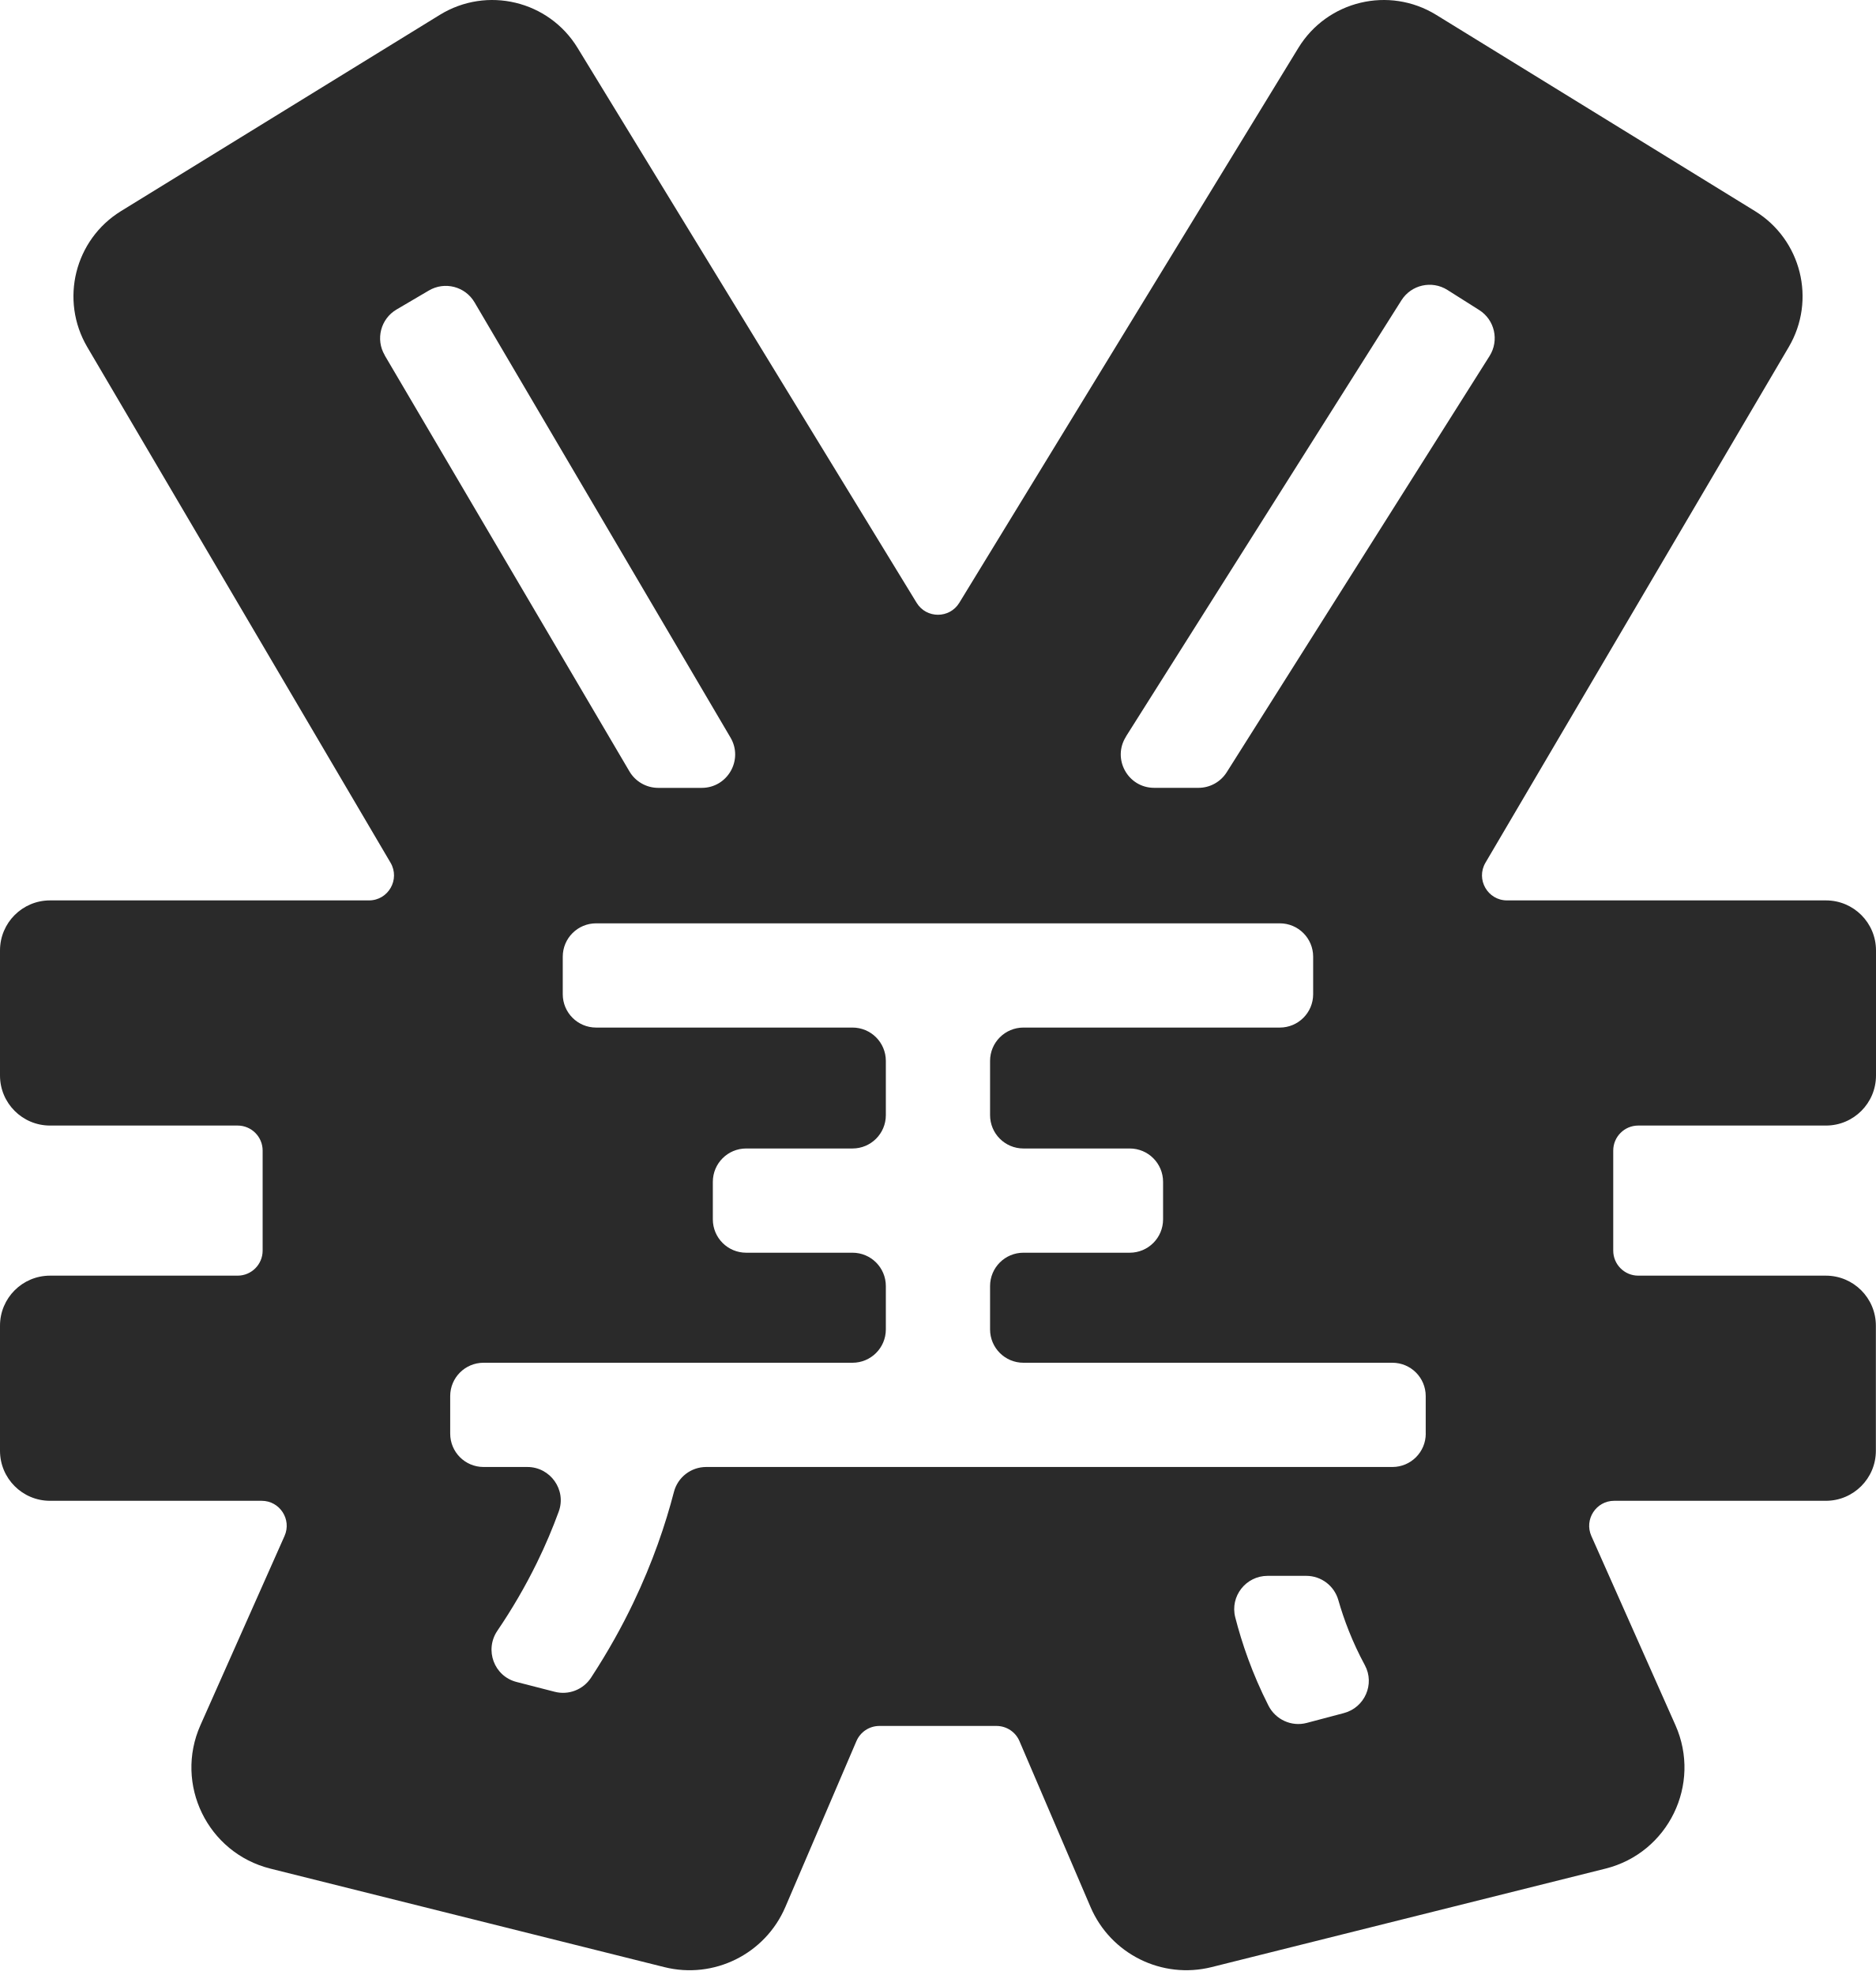
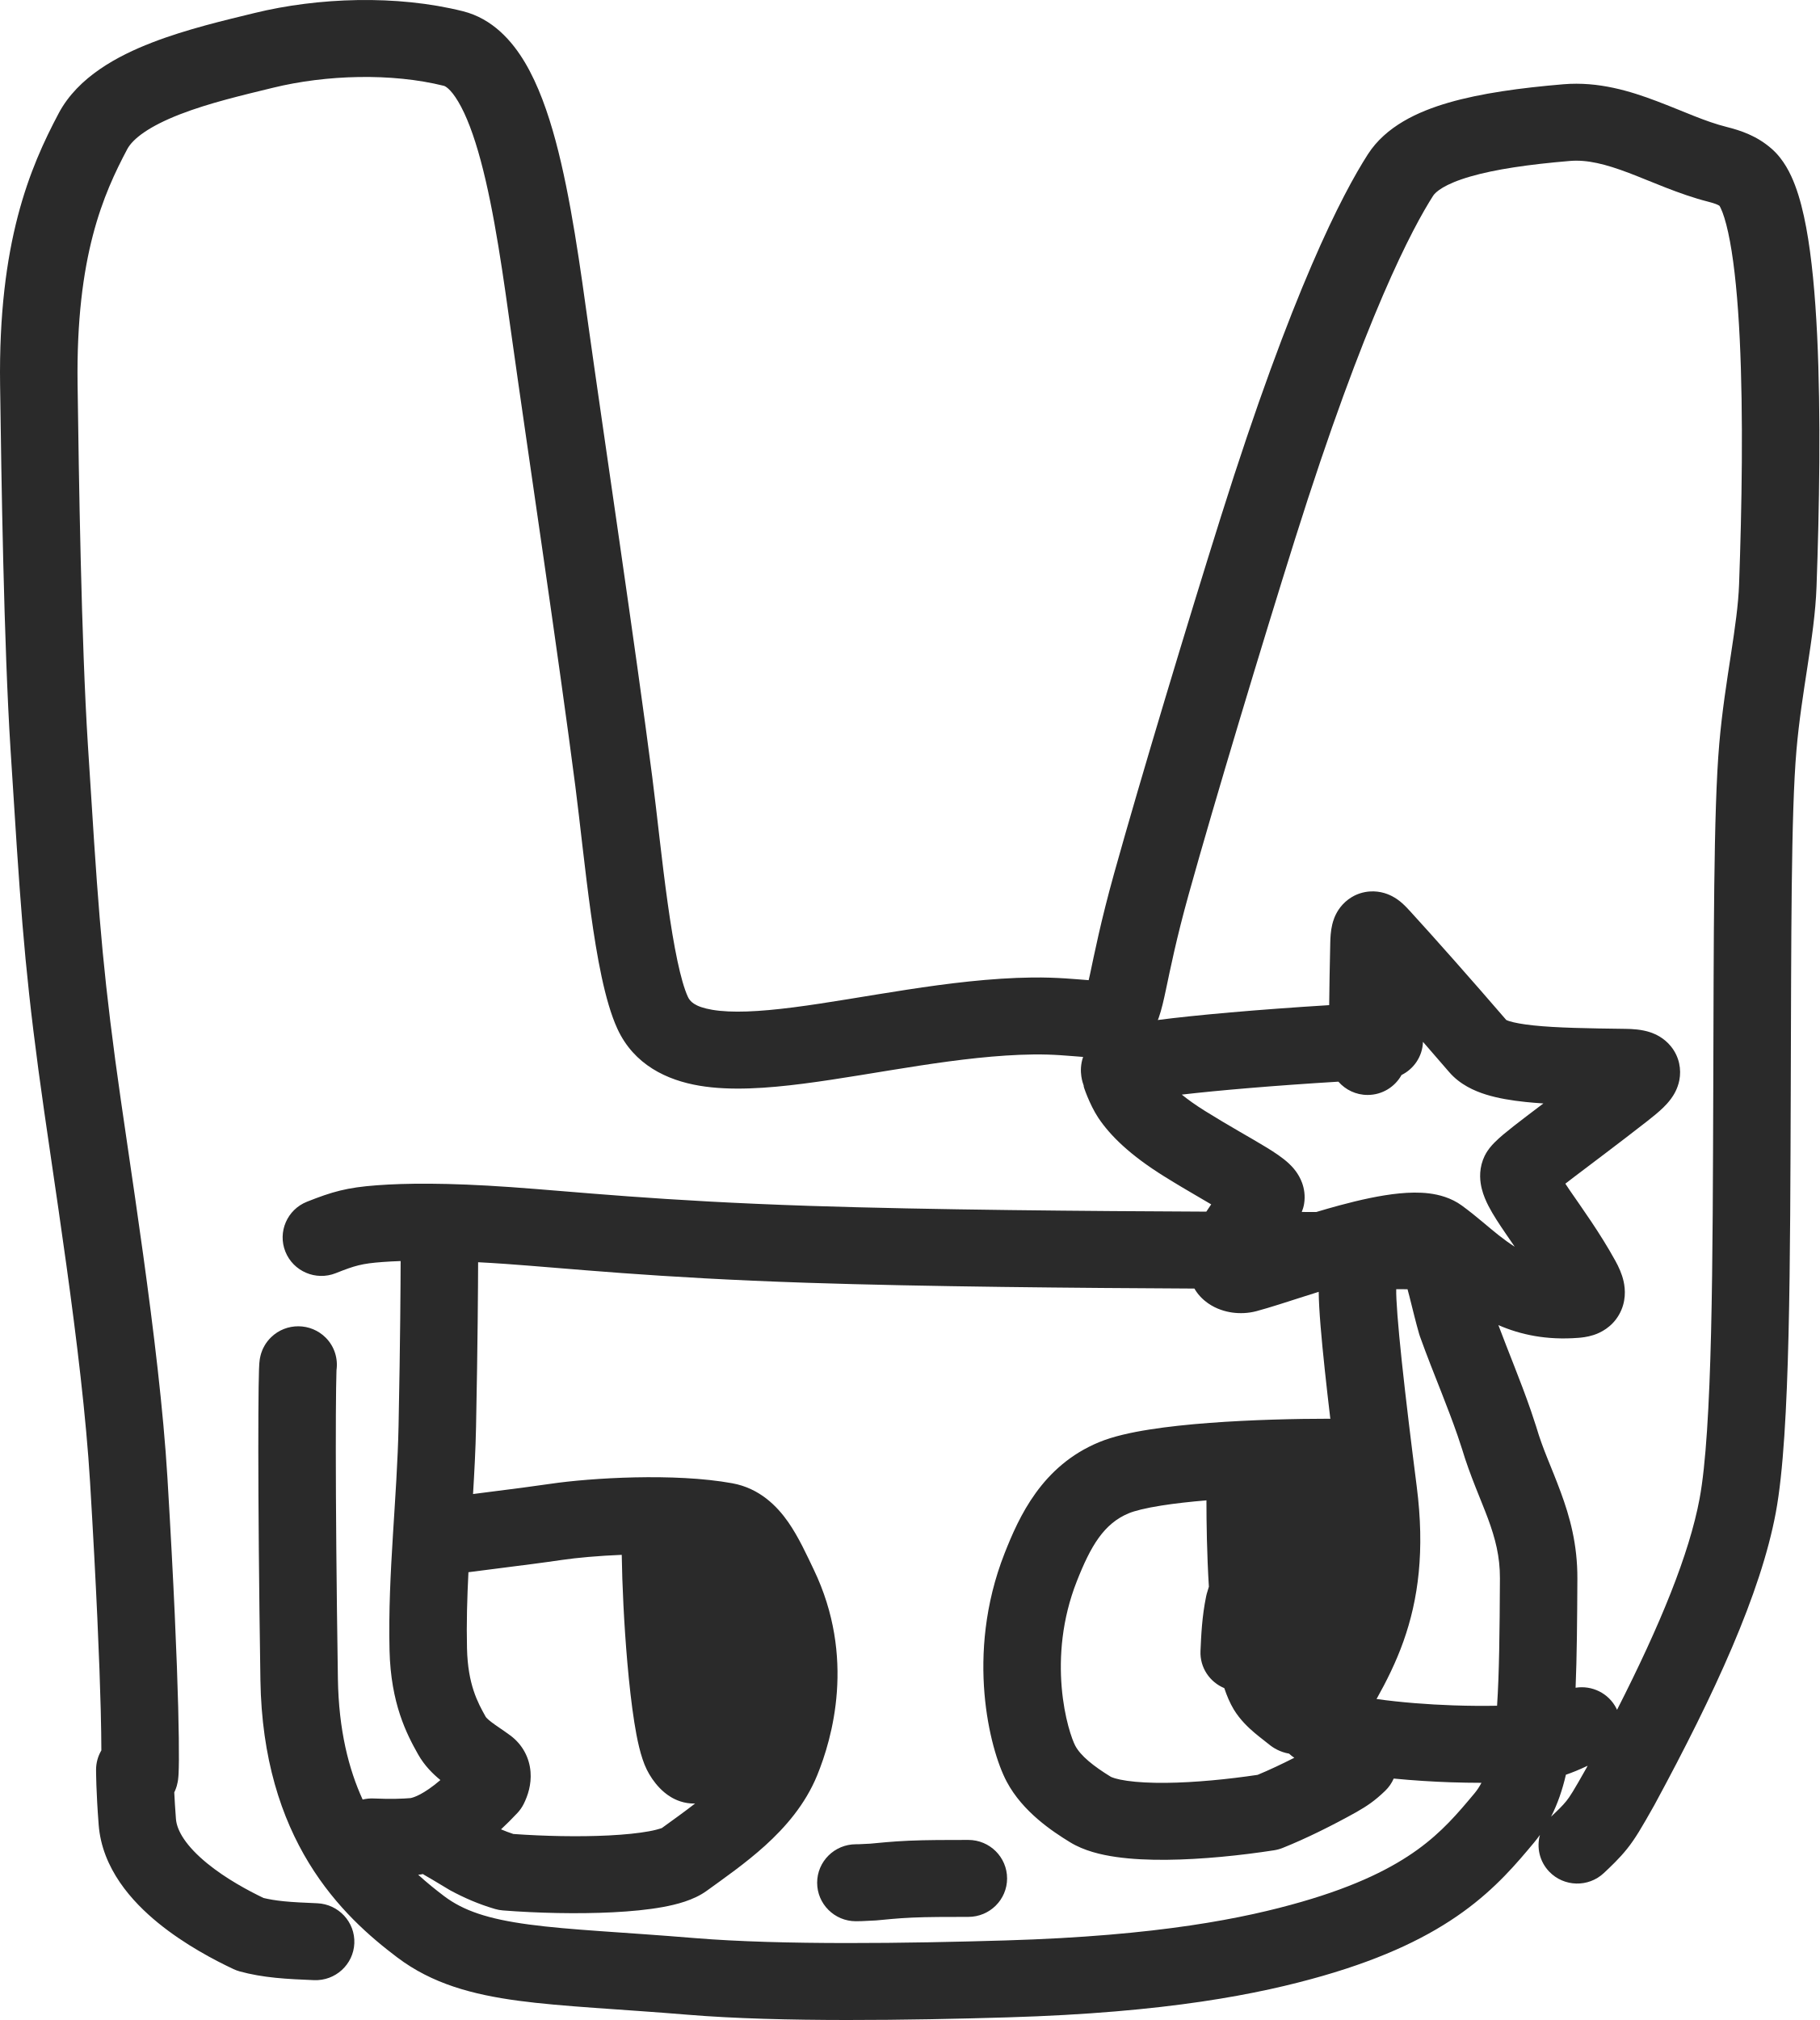
- <svg xmlns="http://www.w3.org/2000/svg" width="266" height="280" viewBox="0 0 266 280" fill="none">
-   <path fill-rule="evenodd" clip-rule="evenodd" d="M184.096 6.793C188.192 0.09 196.952 -2.008 203.638 2.106L248.834 29.923C255.413 33.972 257.547 42.544 253.628 49.2L210.625 122.308C209.236 124.672 210.938 127.652 213.681 127.652H258.906C262.825 127.652 266 130.826 266 134.745V152.478C266 156.397 262.825 159.572 258.906 159.572H232.289C230.332 159.572 228.742 161.162 228.742 163.119V177.305C228.742 179.262 230.333 180.852 232.289 180.852H258.889C262.808 180.852 265.982 184.026 265.982 187.945V205.678C265.982 209.597 262.808 212.772 258.889 212.772H228.878C226.313 212.772 224.599 215.414 225.639 217.76L237.562 244.579C241.291 252.967 236.551 262.691 227.643 264.919L171.795 278.881C164.761 280.637 157.484 277.031 154.629 270.364L144.551 246.843C143.995 245.537 142.712 244.692 141.293 244.692H124.689C123.271 244.692 121.993 245.537 121.432 246.843L111.354 270.364C108.498 277.031 101.222 280.643 94.188 278.881L38.34 264.919C29.438 262.691 24.691 252.967 28.421 244.579L40.344 217.76C41.389 215.414 39.669 212.772 37.105 212.772H7.094C3.175 212.772 0 209.597 0 205.678V187.945C9.7661e-05 184.026 3.175 180.852 7.094 180.852H33.693C35.65 180.852 37.24 179.262 37.24 177.305V163.119C37.24 161.162 35.65 159.572 33.693 159.572H7.094C3.175 159.572 0 156.397 0 152.478V134.745C0 130.826 3.175 127.652 7.094 127.652H52.319C55.062 127.652 56.764 124.672 55.375 122.308L12.372 49.2C8.459 42.538 10.587 33.972 17.166 29.923L62.362 2.106C69.048 -2.008 77.808 0.09 81.898 6.793L129.968 85.458C131.351 87.722 134.637 87.722 136.021 85.458L184.096 6.793ZM179.733 223.412C176.66 223.412 174.384 226.308 175.146 229.287C176.086 232.958 177.552 237.267 179.852 241.801C180.862 243.799 183.127 244.834 185.29 244.26L190.562 242.865H190.557C193.506 242.084 194.971 238.751 193.523 236.074C191.727 232.752 190.545 229.583 189.765 226.852C189.185 224.819 187.335 223.412 185.219 223.412H179.733ZM84.523 130.903C81.911 130.903 79.794 133.019 79.794 135.631V140.952C79.794 143.564 81.911 145.68 84.523 145.68H120.876C123.489 145.68 125.605 147.797 125.605 150.41V158.094C125.605 160.707 123.489 162.823 120.876 162.823H105.803C103.19 162.823 101.074 164.939 101.074 167.551V172.871C101.074 175.484 103.19 177.6 105.803 177.6H120.876C123.489 177.6 125.605 179.717 125.605 182.329V188.471C125.605 191.084 123.489 193.2 120.876 193.2H68.562C65.95 193.2 63.834 195.317 63.834 197.929V203.248C63.834 205.861 65.95 207.978 68.562 207.978H74.769C78.038 207.978 80.344 211.223 79.227 214.29C78.387 216.584 77.37 219.032 76.123 221.568C74.486 224.907 72.618 228.111 70.525 231.191C68.675 233.91 70.052 237.64 73.238 238.455L78.665 239.85C80.627 240.352 82.691 239.548 83.802 237.852C86.243 234.122 88.212 230.547 89.784 227.26C92.556 221.473 94.371 216.087 95.559 211.506C96.103 209.426 97.982 207.978 100.134 207.978H197.431C200.043 207.978 202.16 205.861 202.16 203.248H202.154V197.929C202.154 195.316 200.038 193.2 197.425 193.2H145.112C142.5 193.2 140.383 191.084 140.383 188.471V182.329C140.383 179.717 142.5 177.6 145.112 177.6H160.186C162.798 177.6 164.914 175.484 164.914 172.871V167.551C164.914 164.939 162.798 162.823 160.186 162.823H145.112C142.5 162.823 140.383 160.707 140.383 158.094V150.41C140.383 147.797 142.5 145.68 145.112 145.68H181.465C184.078 145.68 186.194 143.564 186.194 140.952V135.631C186.194 133.019 184.077 130.903 181.465 130.903H84.523ZM67.286 42.863C65.962 40.611 63.066 39.86 60.813 41.184L56.227 43.879C53.974 45.203 53.224 48.1 54.548 50.352L54.542 50.364L89.252 109.369C90.103 110.811 91.657 111.697 93.33 111.698H99.502C103.161 111.697 105.436 107.719 103.58 104.569L67.286 42.863ZM205.233 41.107C203.023 39.712 200.103 40.368 198.708 42.578L159.642 104.433L159.653 104.439C157.661 107.584 159.925 111.692 163.649 111.692H169.938C171.558 111.692 173.066 110.858 173.935 109.487L211.204 50.476C212.599 48.265 211.943 45.346 209.732 43.951L205.233 41.107Z" fill="#2A2A2A" />
+ <svg xmlns="http://www.w3.org/2000/svg" width="100" height="111" viewBox="0 0 100 111" fill="none">
+   <path d="M53.223 101.105C54.399 101.105 55.352 102.052 55.353 103.22C55.353 104.388 54.399 105.334 53.223 105.334C52.058 105.334 50.993 105.335 50.137 105.373C49.286 105.411 48.679 105.482 48.181 105.526C48.162 105.527 48.142 105.529 48.123 105.53C47.446 105.571 47.168 105.573 47.043 105.573C45.867 105.573 44.913 104.626 44.913 103.458C44.913 102.29 45.867 101.343 47.043 101.343C47.067 101.343 47.252 101.346 47.837 101.31C48.24 101.274 48.998 101.19 49.947 101.148C50.919 101.105 52.088 101.105 53.223 101.105Z" fill="#2A2A2A" />
+   <path d="M13.99 0.715C17.478 -0.138 21.791 -0.296 25.44 0.616C27.07 1.023 28.148 2.247 28.858 3.442C29.582 4.663 30.117 6.175 30.538 7.738C31.38 10.868 31.9 14.74 32.369 18.099C33.109 23.397 34.956 35.758 35.849 42.687C36.123 44.815 36.362 47.229 36.698 49.627C37.038 52.062 37.413 53.916 37.807 54.773C37.918 55.014 38.159 55.322 39.154 55.49C40.209 55.668 41.69 55.6 43.611 55.354C45.536 55.107 47.569 54.733 49.863 54.382C52.087 54.041 54.452 53.742 56.74 53.714C58.116 53.698 59.179 53.814 59.812 53.859C59.821 53.859 59.83 53.858 59.837 53.859C59.859 53.762 59.886 53.654 59.912 53.531C60.148 52.424 60.499 50.639 61.235 47.997C62.674 42.831 65.329 34.033 67.108 28.383C71.034 15.907 73.788 10.656 75.178 8.486C76.165 6.944 77.922 6.133 79.62 5.64C81.389 5.127 83.564 4.829 85.933 4.63C87.868 4.468 89.613 5.011 91.045 5.552C92.621 6.149 93.678 6.666 94.915 6.979C95.64 7.162 96.561 7.452 97.394 8.191C98.039 8.764 98.419 9.538 98.661 10.179C98.921 10.866 99.118 11.659 99.273 12.491C99.584 14.158 99.769 16.221 99.876 18.416C100.089 22.82 99.994 28.023 99.842 32.244C99.792 33.657 99.571 35.148 99.347 36.609C99.118 38.106 98.878 39.616 98.739 41.225C98.437 44.712 98.456 51.537 98.426 59.807C98.408 64.501 98.402 69.243 98.304 73.318C98.207 77.346 98.02 80.892 97.603 83.122C96.778 87.549 94.259 93.044 90.943 99.164C90.938 99.174 90.932 99.183 90.927 99.193C90.226 100.438 89.874 101.04 89.424 101.601C88.995 102.136 88.518 102.581 88.157 102.921C87.304 103.725 85.957 103.691 85.147 102.844C84.616 102.288 84.45 101.52 84.64 100.83C84.539 100.969 84.435 101.108 84.323 101.242C83.379 102.372 82.235 103.745 80.414 105.06C78.591 106.377 76.181 107.574 72.702 108.575C69.247 109.568 64.17 110.594 55.385 110.855C50.097 111.012 42.912 111.133 37.821 110.712C34.083 110.402 30.927 110.269 28.485 109.941C25.965 109.601 23.758 109.013 21.837 107.563C20.366 106.453 18.489 104.848 16.979 102.376C15.459 99.888 14.38 96.636 14.313 92.317C14.232 87.007 14.2 82.691 14.198 79.69C14.197 78.192 14.204 77.015 14.215 76.205C14.22 75.802 14.227 75.478 14.236 75.246C14.24 75.135 14.245 75.021 14.252 74.924C14.256 74.881 14.262 74.802 14.275 74.716C14.28 74.678 14.295 74.587 14.323 74.477C14.337 74.423 14.366 74.318 14.417 74.193C14.45 74.115 14.583 73.792 14.896 73.487C15.734 72.669 17.082 72.679 17.907 73.51C18.387 73.995 18.581 74.652 18.496 75.278C18.495 75.304 18.494 75.344 18.492 75.399C18.485 75.584 18.479 75.872 18.474 76.264C18.463 77.045 18.456 78.199 18.457 79.688C18.459 82.664 18.491 86.959 18.572 92.252C18.616 95.072 19.168 97.22 19.932 98.886C20.122 98.841 20.321 98.818 20.526 98.827C21.499 98.868 22.139 98.842 22.566 98.806C22.733 98.774 23.271 98.612 24.206 97.815C23.802 97.484 23.333 97.03 22.98 96.403C22.349 95.284 21.479 93.606 21.41 90.686C21.359 88.541 21.468 86.424 21.595 84.375C21.723 82.301 21.866 80.321 21.907 78.323C22.001 73.62 22.017 70.465 22.02 69.295C21.649 69.308 21.324 69.326 21.037 69.347C19.885 69.433 19.517 69.54 18.453 69.962C17.361 70.394 16.121 69.865 15.686 68.78C15.251 67.696 15.784 66.466 16.875 66.034C18.262 65.485 19.058 65.254 20.721 65.131C22.256 65.017 24.531 64.982 28.087 65.233C31.636 65.483 36.192 65.989 44.515 66.264C51.149 66.483 59.919 66.552 66.303 66.58C66.384 66.456 66.463 66.336 66.542 66.224C66.552 66.21 66.562 66.195 66.572 66.181C66.38 66.07 66.173 65.946 65.946 65.814C65.368 65.478 64.703 65.088 63.99 64.644C62.125 63.484 61.023 62.41 60.363 61.419C59.882 60.696 59.511 59.605 59.557 59.653L59.602 59.745L59.553 59.621C59.545 59.599 59.469 59.395 59.433 59.142C59.392 58.866 59.39 58.489 59.532 58.077C59.525 58.076 59.517 58.077 59.51 58.077C58.719 58.021 57.936 57.929 56.793 57.943C54.812 57.968 52.685 58.229 50.511 58.562C48.407 58.884 46.132 59.295 44.156 59.548C42.178 59.802 40.162 59.95 38.442 59.66C36.663 59.36 34.846 58.517 33.932 56.528C33.235 55.011 32.803 52.523 32.479 50.208C32.15 47.856 31.868 45.108 31.625 43.223C30.735 36.312 28.903 24.067 28.151 18.68C27.668 15.225 27.182 11.651 26.423 8.83C26.044 7.419 25.629 6.33 25.189 5.59C24.735 4.824 24.433 4.725 24.401 4.717C21.529 4 17.931 4.106 15.009 4.821C13.345 5.228 11.501 5.657 9.888 6.283C8.186 6.945 7.297 7.626 6.993 8.198C5.688 10.659 4.168 14.073 4.264 21.106C4.333 26.202 4.468 35.209 4.831 40.938C5.354 49.2 5.534 52.24 6.333 58.238C7.046 63.583 8.756 73.77 9.203 81.204C9.558 87.109 9.726 91.195 9.794 93.813C9.828 95.12 9.837 96.072 9.833 96.707C9.83 97.02 9.825 97.278 9.815 97.47C9.81 97.557 9.802 97.676 9.787 97.794C9.781 97.839 9.762 97.973 9.718 98.13C9.703 98.181 9.662 98.321 9.578 98.494C9.597 98.892 9.627 99.38 9.67 99.949C9.721 100.609 10.239 101.455 11.392 102.397C12.412 103.229 13.625 103.882 14.484 104.295C14.786 104.367 15.143 104.429 15.581 104.474C16.116 104.528 16.726 104.555 17.438 104.585C18.613 104.636 19.525 105.622 19.475 106.788C19.424 107.955 18.43 108.86 17.255 108.81C16.575 108.781 15.832 108.751 15.147 108.681C14.448 108.61 13.796 108.5 13.177 108.33C13.059 108.298 12.944 108.255 12.834 108.203C11.846 107.739 10.174 106.876 8.688 105.663C7.264 104.502 5.609 102.691 5.423 100.271C5.281 98.425 5.28 97.336 5.28 97.252C5.28 96.863 5.386 96.499 5.571 96.185C5.569 95.631 5.561 94.884 5.536 93.923C5.47 91.365 5.304 87.328 4.951 81.457C4.516 74.223 2.859 64.397 2.112 58.794C1.291 52.633 1.103 49.458 0.58 41.203C0.209 35.349 0.074 26.227 0.005 21.162C-0.102 13.326 1.637 9.22 3.225 6.227C4.296 4.209 6.494 3.062 8.337 2.346C10.27 1.595 12.433 1.096 13.99 0.715ZM26.279 69.36C26.275 70.587 26.259 73.743 26.165 78.407C26.14 79.645 26.073 80.882 26 82.098C26.338 82.055 26.716 82.005 27.105 81.956C28.142 81.826 29.321 81.674 30.257 81.536C32.471 81.211 37.074 80.928 40.249 81.506C41.756 81.781 42.714 82.77 43.318 83.633C43.897 84.461 44.363 85.492 44.723 86.242C47.047 91.072 45.735 95.544 44.915 97.554C44.258 99.162 43.154 100.42 42.057 101.414C40.975 102.395 39.756 103.239 38.845 103.9C38.12 104.426 37.158 104.659 36.434 104.792C35.614 104.942 34.663 105.032 33.691 105.081C31.739 105.18 29.506 105.125 27.642 104.979C27.493 104.967 27.346 104.94 27.202 104.898C26.288 104.628 25.515 104.288 24.751 103.878C24.732 103.868 24.713 103.856 24.695 103.845C24.502 103.734 24.304 103.612 24.114 103.497C23.912 103.374 23.666 103.227 23.322 103.03C23.296 103.015 23.271 102.996 23.246 102.98C23.205 102.987 23.165 102.997 23.125 103.002C23.093 103.007 23.06 103.01 23.028 103.013C23.014 103.015 22.998 103.015 22.984 103.016C23.464 103.455 23.948 103.844 24.414 104.196C25.476 104.997 26.827 105.45 29.057 105.75C31.367 106.061 34.156 106.165 38.174 106.498C42.993 106.896 49.95 106.786 55.257 106.628C63.733 106.377 68.45 105.394 71.516 104.513C74.621 103.62 76.56 102.615 77.909 101.641C79.259 100.665 80.112 99.659 81.046 98.541C81.182 98.378 81.307 98.19 81.426 97.967C80.89 97.966 80.323 97.957 79.74 97.938C78.75 97.904 77.679 97.838 76.603 97.733C76.495 97.978 76.34 98.208 76.134 98.406C75.555 98.964 75.144 99.236 74.537 99.584C74.528 99.589 74.519 99.593 74.511 99.598C73.212 100.32 71.781 101.033 70.493 101.547C70.343 101.607 70.187 101.649 70.027 101.674C68.214 101.955 66.068 102.178 64.132 102.197C63.166 102.207 62.205 102.165 61.342 102.041C60.524 101.924 59.585 101.706 58.809 101.229C57.846 100.638 56.215 99.564 55.333 97.905C54.833 96.964 54.29 95.2 54.11 93.066C53.927 90.886 54.108 88.169 55.215 85.356C56.006 83.349 57.263 80.553 60.402 79.251C61.19 78.924 62.188 78.71 63.169 78.555C64.185 78.394 65.329 78.275 66.484 78.188C68.793 78.015 71.248 77.96 73.011 77.96C73.047 77.96 73.083 77.962 73.119 77.964C73.007 77.02 72.903 76.11 72.814 75.268C72.632 73.556 72.488 71.967 72.481 70.987C72.211 71.072 71.943 71.156 71.68 71.24C70.725 71.546 69.773 71.857 69.064 72.047C68.6 72.171 68.139 72.182 67.734 72.126C67.348 72.072 66.858 71.935 66.406 71.62C66.059 71.379 65.816 71.099 65.649 70.807C59.314 70.776 50.848 70.704 44.374 70.49C35.945 70.212 31.197 69.692 27.786 69.452C27.252 69.414 26.75 69.385 26.279 69.36ZM34.173 85.439C32.891 85.492 31.707 85.598 30.879 85.72C29.895 85.865 28.676 86.021 27.642 86.151C26.809 86.256 26.132 86.343 25.747 86.394C25.676 87.811 25.635 89.202 25.668 90.586C25.715 92.557 26.248 93.543 26.696 94.339C26.704 94.353 26.76 94.438 27.004 94.626C27.126 94.719 27.264 94.816 27.448 94.942C27.617 95.058 27.84 95.209 28.055 95.369C28.718 95.862 29.098 96.586 29.16 97.364C29.215 98.062 29.01 98.674 28.788 99.12C28.697 99.305 28.578 99.476 28.436 99.627C28.131 99.952 27.83 100.249 27.538 100.523C27.759 100.617 27.981 100.702 28.215 100.778C29.876 100.898 31.814 100.942 33.473 100.858C34.345 100.813 35.093 100.736 35.662 100.632C36.326 100.51 36.446 100.402 36.333 100.484C36.983 100.013 37.609 99.567 38.203 99.105C37.589 99.122 37.123 98.897 36.885 98.755C36.61 98.592 36.399 98.399 36.253 98.247C35.959 97.942 35.718 97.582 35.547 97.236C35.204 96.538 35.004 95.523 34.865 94.649C34.711 93.678 34.583 92.527 34.481 91.359C34.298 89.267 34.194 87.015 34.173 85.439ZM87.261 97.029C86.781 97.256 86.435 97.395 86.067 97.522C85.875 98.352 85.613 99.12 85.251 99.828C85.632 99.469 85.883 99.227 86.093 98.966C86.286 98.725 86.47 98.442 87.209 97.13C87.227 97.096 87.243 97.062 87.261 97.029ZM66.312 82.445C65.41 82.521 64.567 82.615 63.839 82.73C62.944 82.871 62.352 83.026 62.043 83.154C60.674 83.722 59.952 84.944 59.183 86.897C58.358 88.992 58.214 91.04 58.354 92.713C58.498 94.43 58.93 95.609 59.1 95.929C59.394 96.482 60.097 97.048 61.049 97.632C61.055 97.635 61.121 97.672 61.279 97.719C61.444 97.767 61.666 97.816 61.95 97.856C62.525 97.939 63.253 97.976 64.091 97.968C65.683 97.952 67.508 97.77 69.123 97.529C69.754 97.268 70.441 96.944 71.139 96.59C71.037 96.522 70.94 96.447 70.851 96.363C70.357 96.279 69.981 96.047 69.754 95.859C69.678 95.796 69.588 95.725 69.439 95.61C69.305 95.505 69.135 95.373 68.961 95.226C68.635 94.949 68.164 94.516 67.813 93.937C67.599 93.583 67.43 93.179 67.291 92.763C66.49 92.431 65.942 91.631 65.983 90.72C66.022 89.854 66.063 88.841 66.294 87.716L66.326 87.582C66.361 87.452 66.404 87.322 66.444 87.19C66.334 85.398 66.31 83.639 66.31 82.475C66.31 82.465 66.312 82.455 66.312 82.445ZM86.291 8.844C84.006 9.036 82.17 9.307 80.815 9.7C79.387 10.114 78.902 10.55 78.771 10.755C77.666 12.482 75.045 17.338 71.172 29.644C69.402 35.269 66.762 44.019 65.34 49.125C64.645 51.619 64.32 53.273 64.078 54.407C63.965 54.938 63.843 55.493 63.682 55.943C63.67 55.977 63.652 56.012 63.638 56.05C65.642 55.786 69.136 55.475 73.056 55.233C73.067 54.271 73.085 53.112 73.115 51.826C73.121 51.535 73.139 51.158 73.224 50.804C73.266 50.63 73.357 50.311 73.576 49.984C73.822 49.616 74.289 49.162 75.022 49.021C75.69 48.894 76.219 49.099 76.472 49.225C76.735 49.355 76.928 49.511 77.031 49.599C77.233 49.773 77.424 49.984 77.523 50.092C78.787 51.474 80.832 53.776 82.789 56.048C82.821 56.062 82.872 56.087 82.95 56.111C83.228 56.198 83.661 56.282 84.29 56.348C85.556 56.481 87.24 56.509 89.342 56.536C89.693 56.541 90.226 56.562 90.72 56.73C90.973 56.817 91.456 57.021 91.844 57.504C92.311 58.084 92.416 58.776 92.302 59.36C92.207 59.844 91.979 60.194 91.85 60.37C91.705 60.569 91.547 60.736 91.419 60.861C91.165 61.108 90.853 61.361 90.555 61.594C88.938 62.858 87.506 63.922 86.517 64.675C86.341 64.809 86.181 64.933 86.037 65.044C86.111 65.156 86.193 65.281 86.285 65.416C86.937 66.365 87.946 67.755 88.79 69.29C88.965 69.607 89.146 69.993 89.24 70.417C89.334 70.844 89.387 71.539 88.991 72.236C88.59 72.943 87.959 73.239 87.587 73.36C87.234 73.475 86.902 73.503 86.754 73.515C84.994 73.652 83.566 73.341 82.356 72.815C82.627 73.533 82.916 74.271 83.223 75.052C83.533 75.843 83.85 76.669 84.142 77.512L84.423 78.36L84.437 78.404C84.814 79.689 85.249 80.546 85.783 81.995C86.278 83.334 86.707 84.857 86.698 86.75C86.687 89.057 86.67 91.041 86.6 92.742C87.494 92.598 88.416 93.035 88.844 93.881C88.857 93.905 88.866 93.931 88.878 93.956C91.254 89.29 92.847 85.396 93.415 82.351C93.76 80.501 93.948 77.282 94.046 73.216C94.143 69.195 94.149 64.508 94.167 59.792C94.196 51.669 94.175 44.577 94.497 40.863C94.65 39.09 94.913 37.433 95.136 35.975C95.364 34.481 95.546 33.225 95.586 32.094C95.737 27.907 95.826 22.843 95.621 18.618C95.518 16.499 95.344 14.654 95.084 13.26C94.954 12.562 94.813 12.035 94.674 11.667C94.595 11.459 94.535 11.352 94.51 11.311C94.435 11.258 94.28 11.182 93.864 11.077C92.317 10.686 90.674 9.936 89.529 9.503C88.239 9.015 87.237 8.765 86.291 8.844ZM76.741 70.841C76.727 71.379 76.833 72.79 77.049 74.825C77.265 76.855 77.565 79.312 77.868 81.684C78.319 85.208 77.958 87.885 77.136 90.197C76.728 91.345 76.204 92.391 75.66 93.362C77.002 93.549 78.476 93.663 79.886 93.711C80.754 93.741 81.571 93.744 82.284 93.731C82.401 91.967 82.426 89.713 82.441 86.729C82.446 85.528 82.184 84.533 81.785 83.451C81.43 82.489 80.779 81.04 80.361 79.63L80.113 78.882C79.853 78.131 79.56 77.368 79.254 76.586C78.853 75.564 78.417 74.481 78.042 73.429C78.028 73.389 78.015 73.349 78.003 73.308C77.819 72.674 77.645 71.944 77.464 71.228C77.432 71.102 77.396 70.974 77.362 70.844C77.223 70.844 77.035 70.842 76.741 70.841ZM18.442 75.546C18.444 75.54 18.447 75.533 18.449 75.527C18.451 75.518 18.451 75.508 18.453 75.5C18.449 75.515 18.446 75.531 18.442 75.546ZM78.211 57.249C78.186 58.043 77.717 58.733 77.033 59.072C76.67 59.725 75.972 60.168 75.168 60.168C74.526 60.168 73.953 59.884 73.562 59.438C70.076 59.65 66.955 59.916 64.955 60.149C65.285 60.416 65.708 60.723 66.251 61.06C66.909 61.469 67.529 61.834 68.095 62.163C68.647 62.483 69.184 62.79 69.615 63.055C70.01 63.297 70.497 63.608 70.861 63.954C71.025 64.111 71.374 64.464 71.567 65C71.677 65.301 71.752 65.701 71.677 66.155C71.651 66.314 71.605 66.46 71.549 66.598C71.828 66.599 72.093 66.6 72.345 66.601C72.763 66.476 73.188 66.353 73.61 66.239C74.709 65.942 75.876 65.679 76.92 65.578C77.443 65.528 78.005 65.51 78.549 65.578C79.074 65.644 79.75 65.809 80.354 66.25C80.781 66.562 81.166 66.878 81.499 67.156C81.85 67.449 82.116 67.676 82.384 67.885C82.68 68.118 82.967 68.326 83.253 68.508C83.086 68.267 82.925 68.028 82.765 67.796C82.424 67.298 82.061 66.755 81.806 66.257C81.678 66.007 81.532 65.683 81.443 65.322C81.358 64.982 81.268 64.391 81.506 63.74L81.602 63.516C81.703 63.311 81.813 63.164 81.871 63.089C81.966 62.967 82.064 62.862 82.14 62.785C82.293 62.63 82.468 62.476 82.633 62.336C82.971 62.053 83.419 61.704 83.926 61.319C84.204 61.107 84.506 60.879 84.829 60.635C84.484 60.612 84.154 60.586 83.841 60.553C83.086 60.474 82.336 60.352 81.671 60.145C81.037 59.947 80.244 59.599 79.651 58.911C79.173 58.355 78.688 57.796 78.211 57.249Z" fill-rule="evenodd" clip-rule="evenodd" fill="#2A2A2A" />
</svg>
